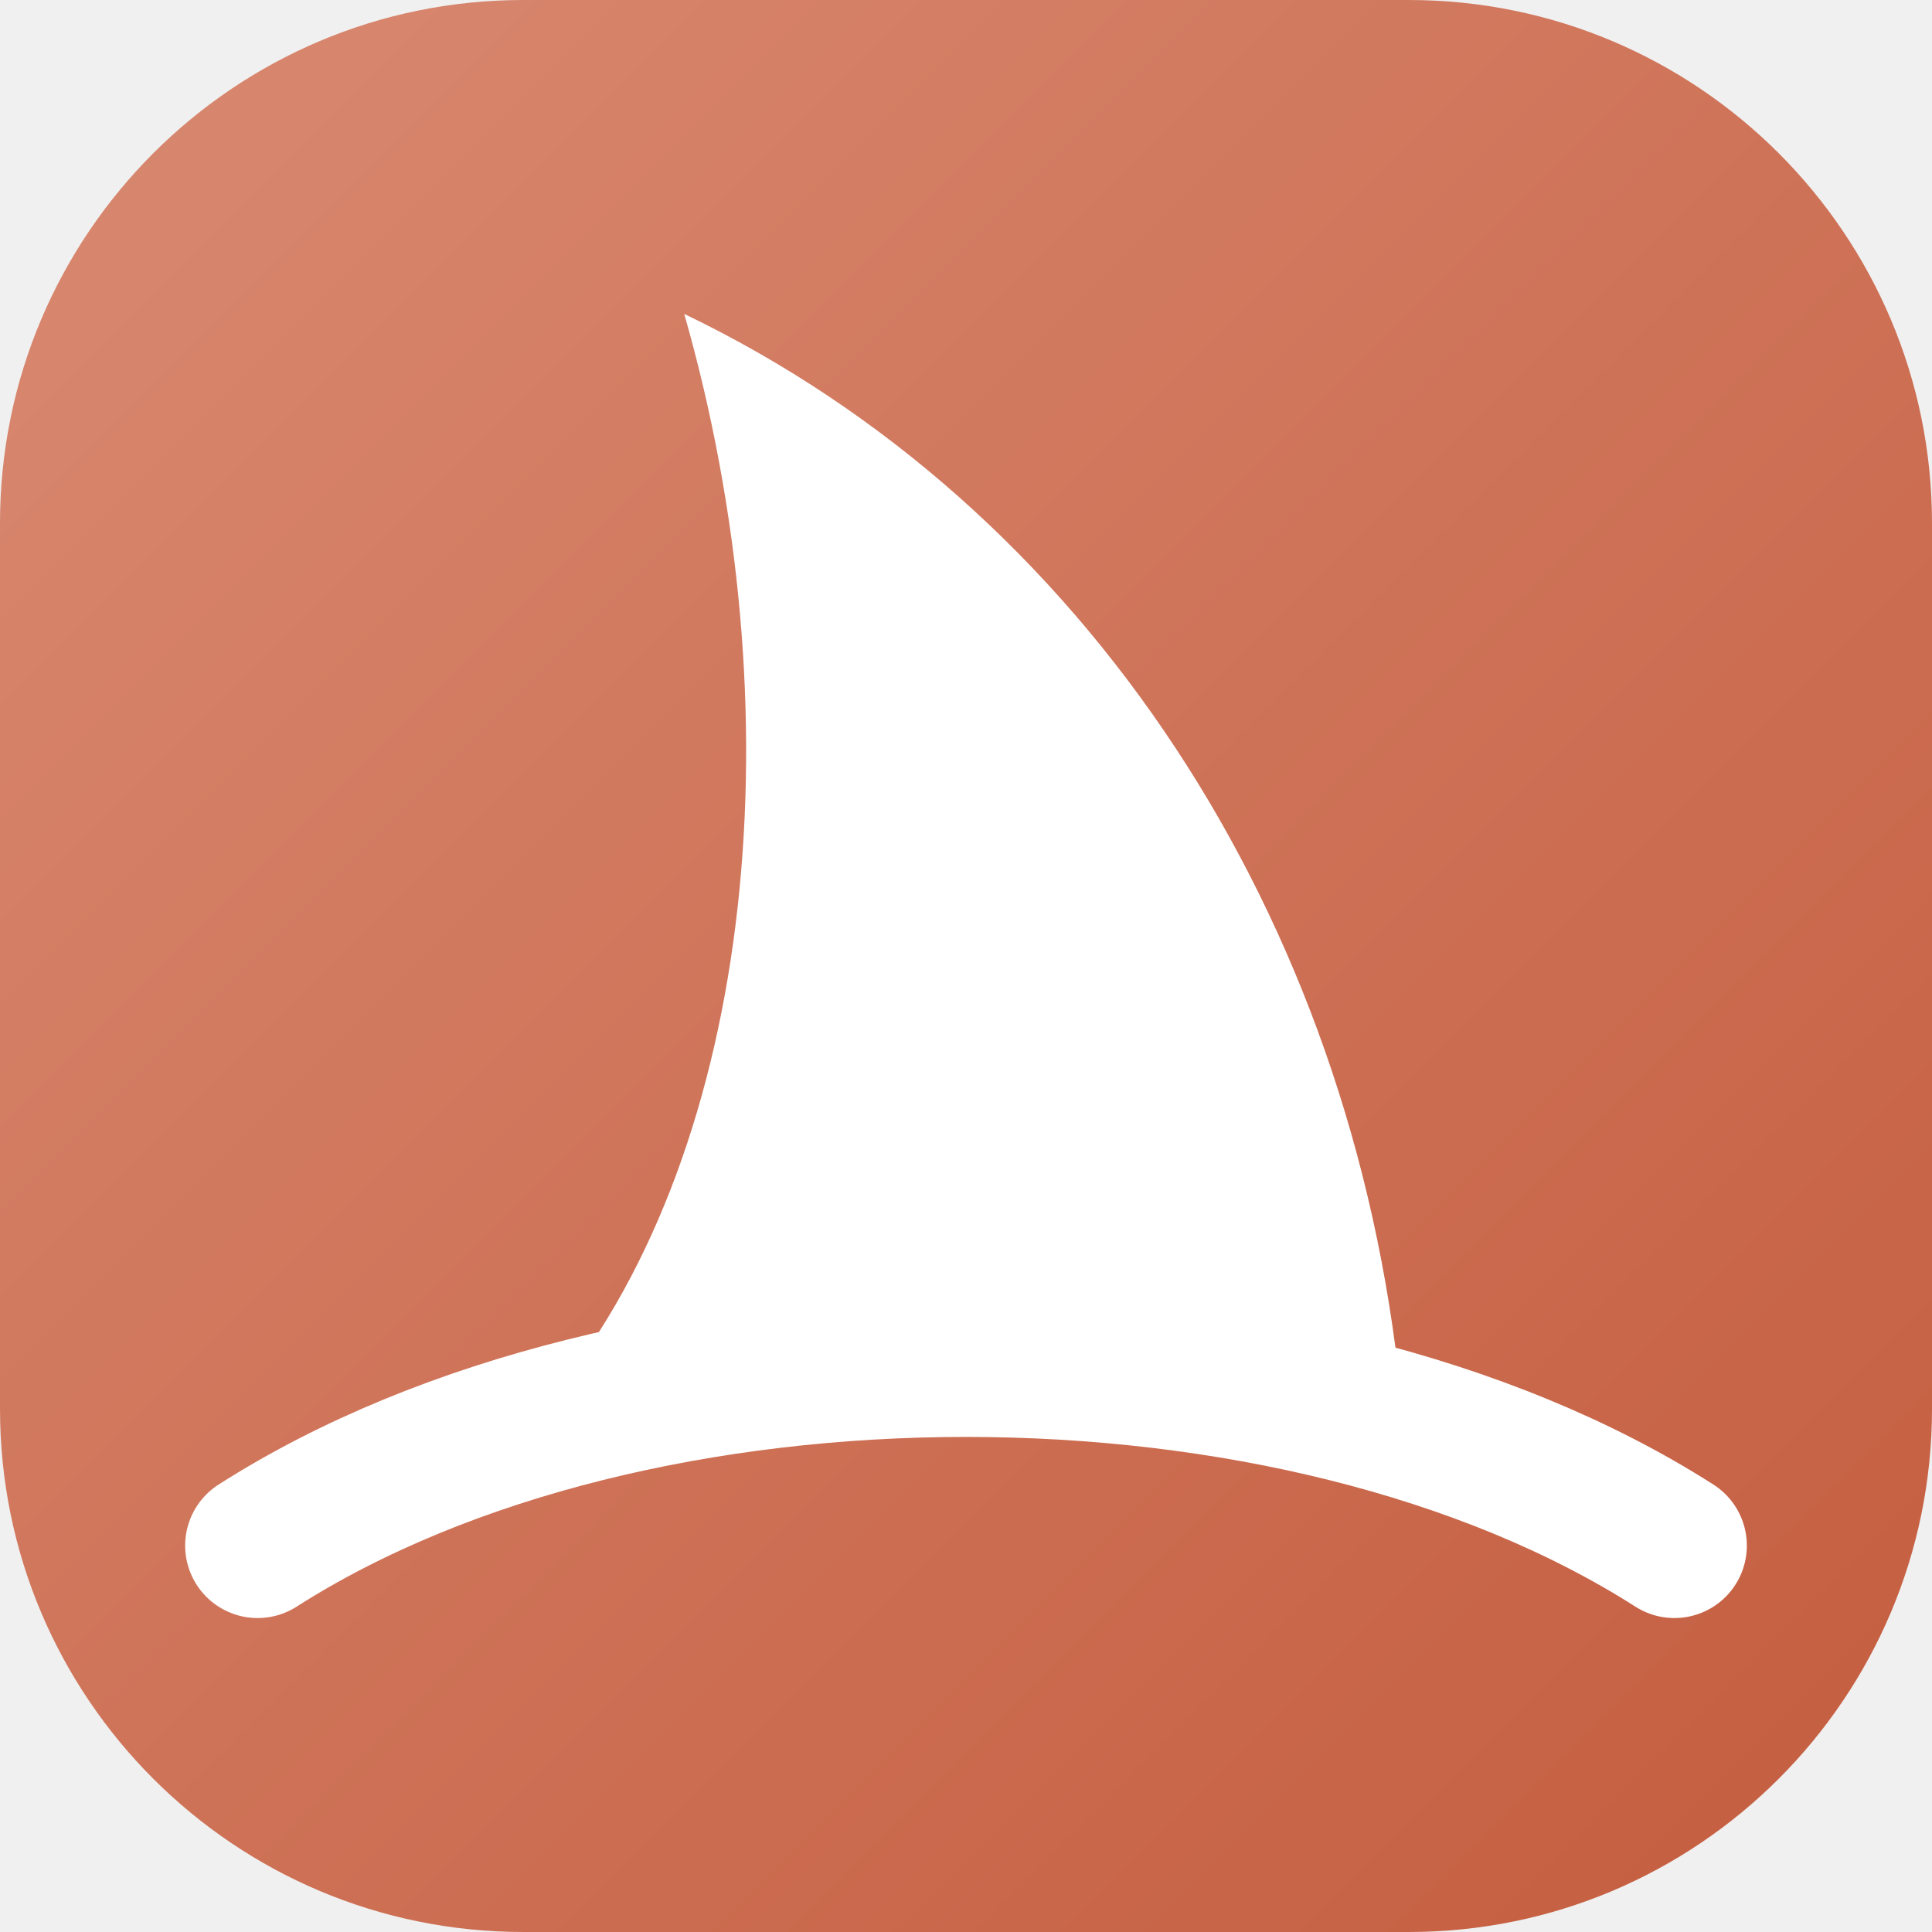
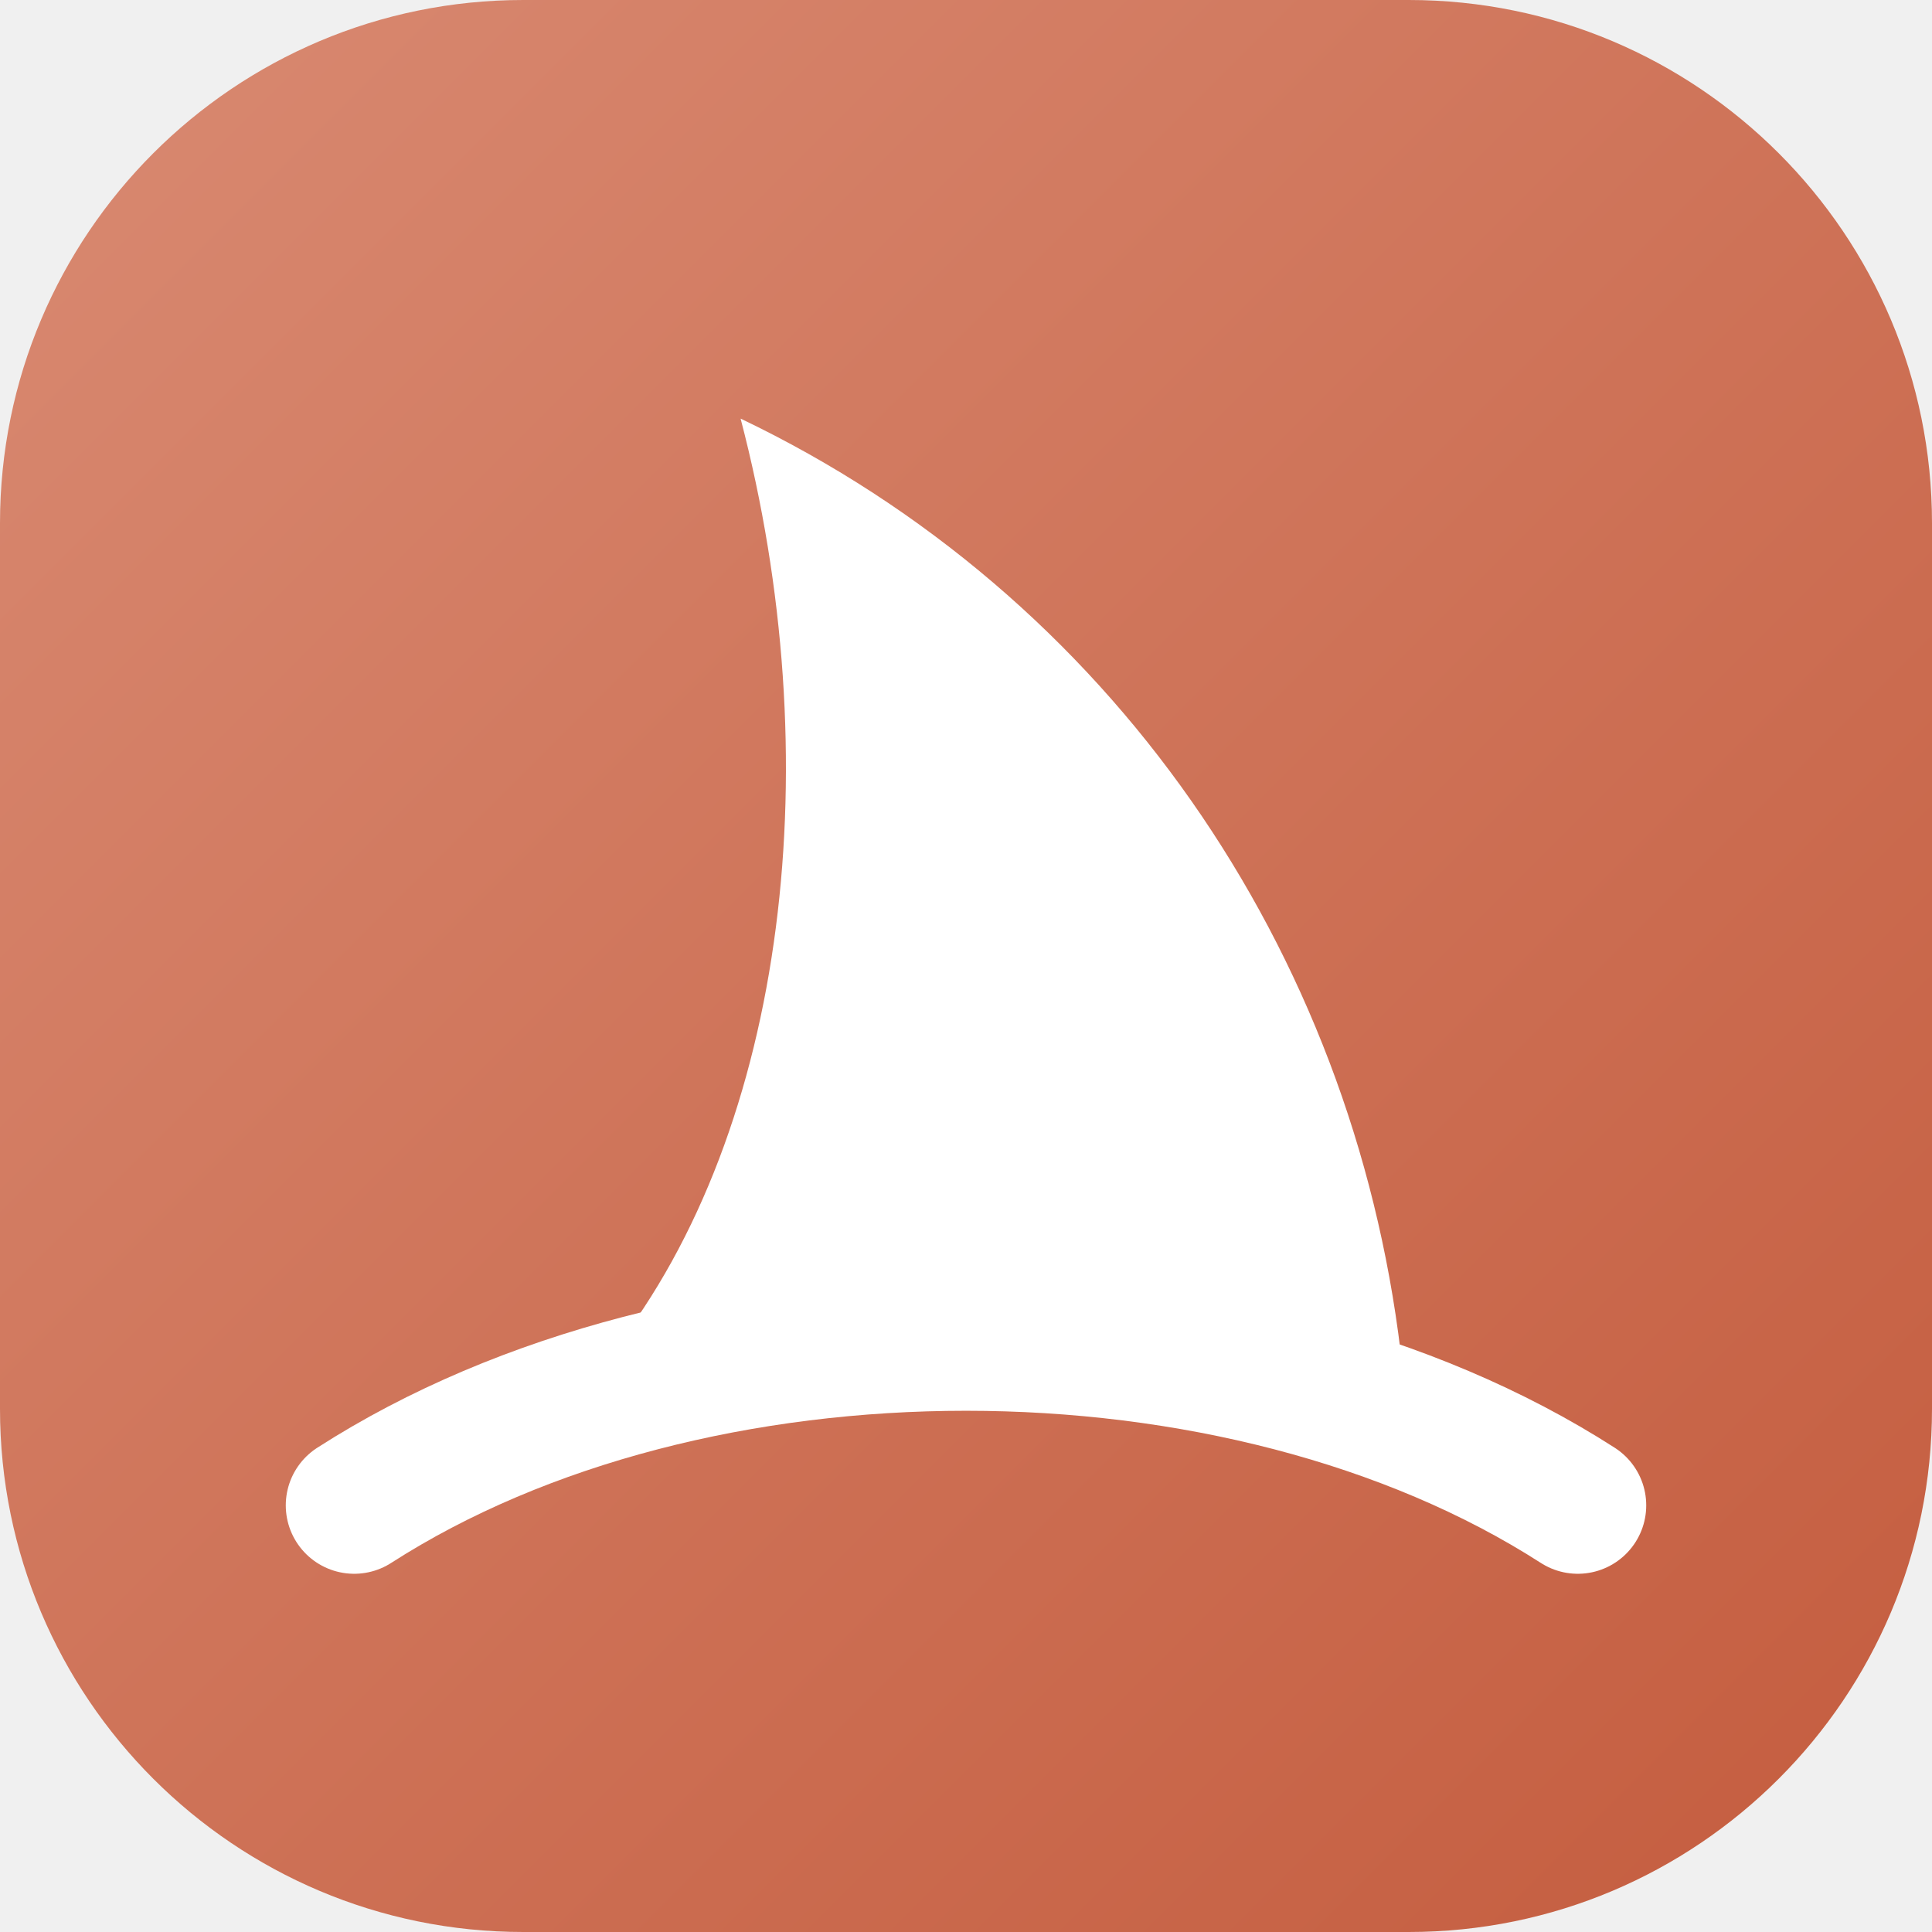
<svg xmlns="http://www.w3.org/2000/svg" viewBox="0 0 24 24">
  <defs>
    <linearGradient id="g" x1="0" y1="0" x2="1" y2="1">
      <stop offset="0" stop-color="#d98a72" />
      <stop offset="1" stop-color="#c45c3e" />
    </linearGradient>
  </defs>
  <rect width="24" height="24" rx="6.5" fill="url(#g)" />
-   <path d="M6.9 17.3C9.4 14.2 9.9 8.8 8.5 3.9c5 2.4 8.3 7.5 8.9 13.4Z" fill="#fff" />
-   <path d="M3.2 19.2C7.9 16.2 16.1 16.2 20.8 19.2" fill="none" stroke="#fff" stroke-width="1.8" stroke-linecap="round" />
+   <path d="M7.6 16.8C9.8 14 10.3 9.4 9.2 5.2c4.6 2.2 7.6 6.6 8.2 11.6Z" fill="#fff" />
+   <path d="M4.4 18.7C8.6 16 15.4 16 19.6 18.7" fill="none" stroke="#fff" stroke-width="1.7" stroke-linecap="round" />
</svg>
